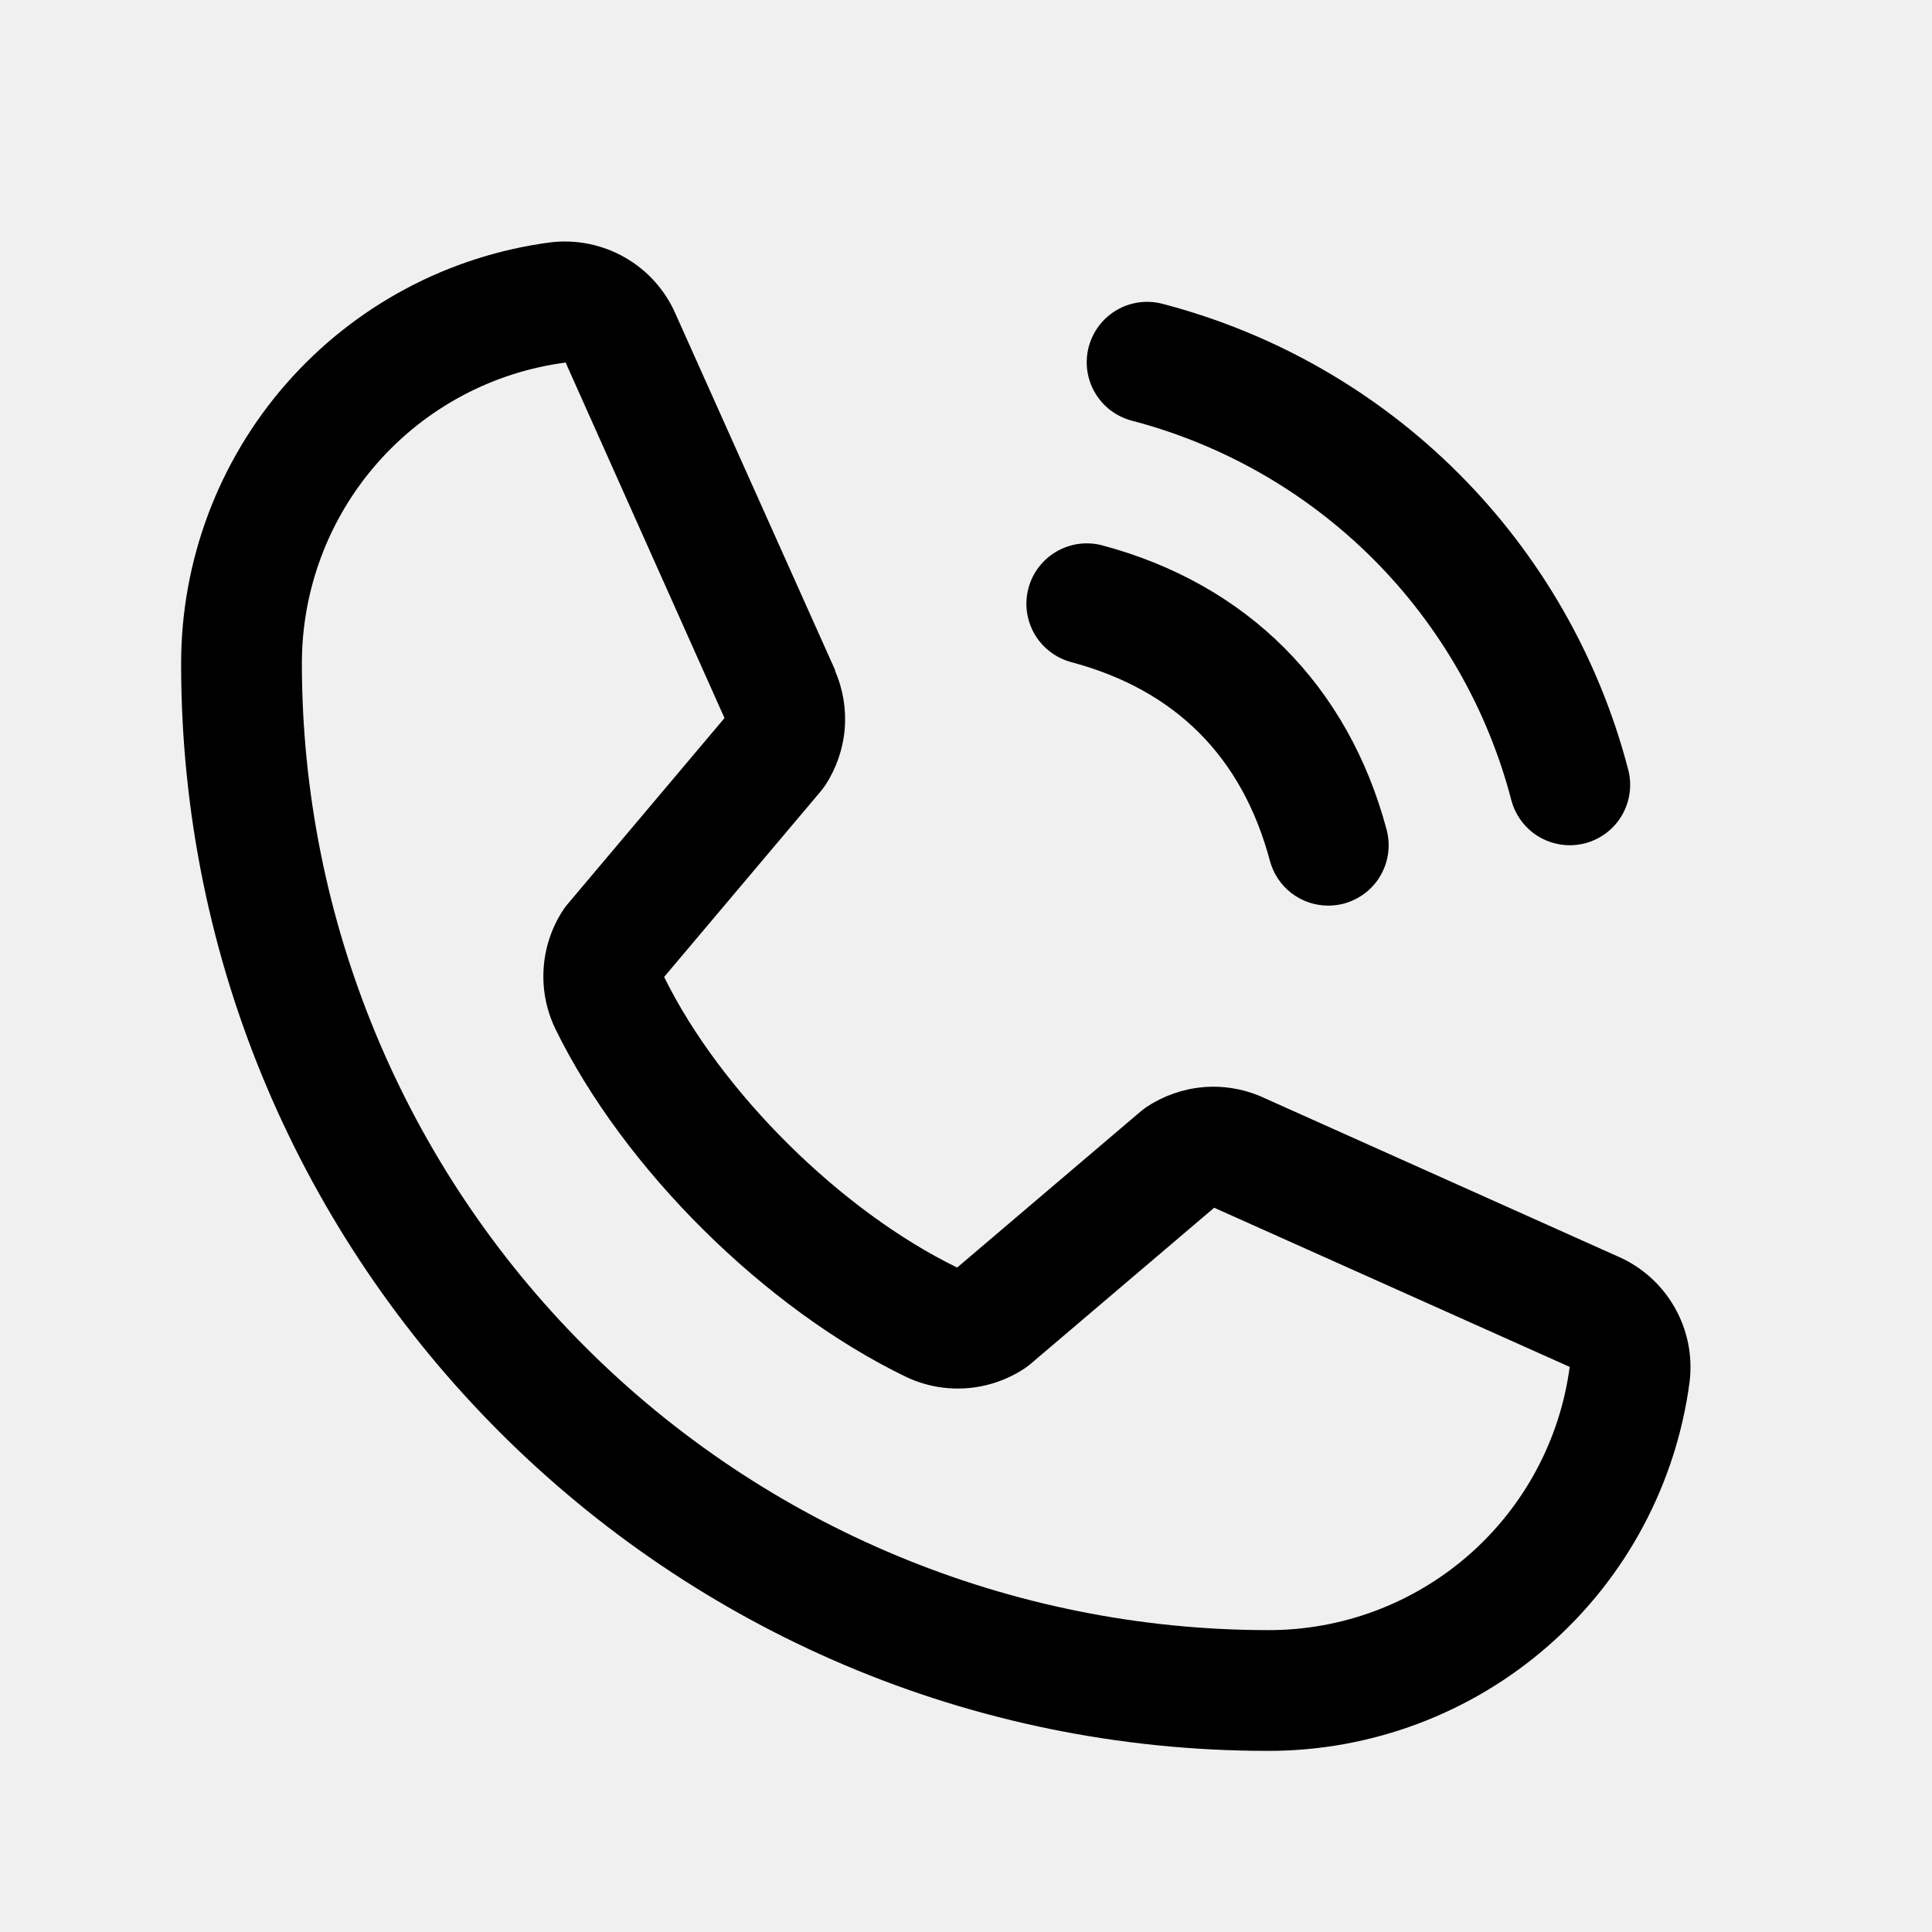
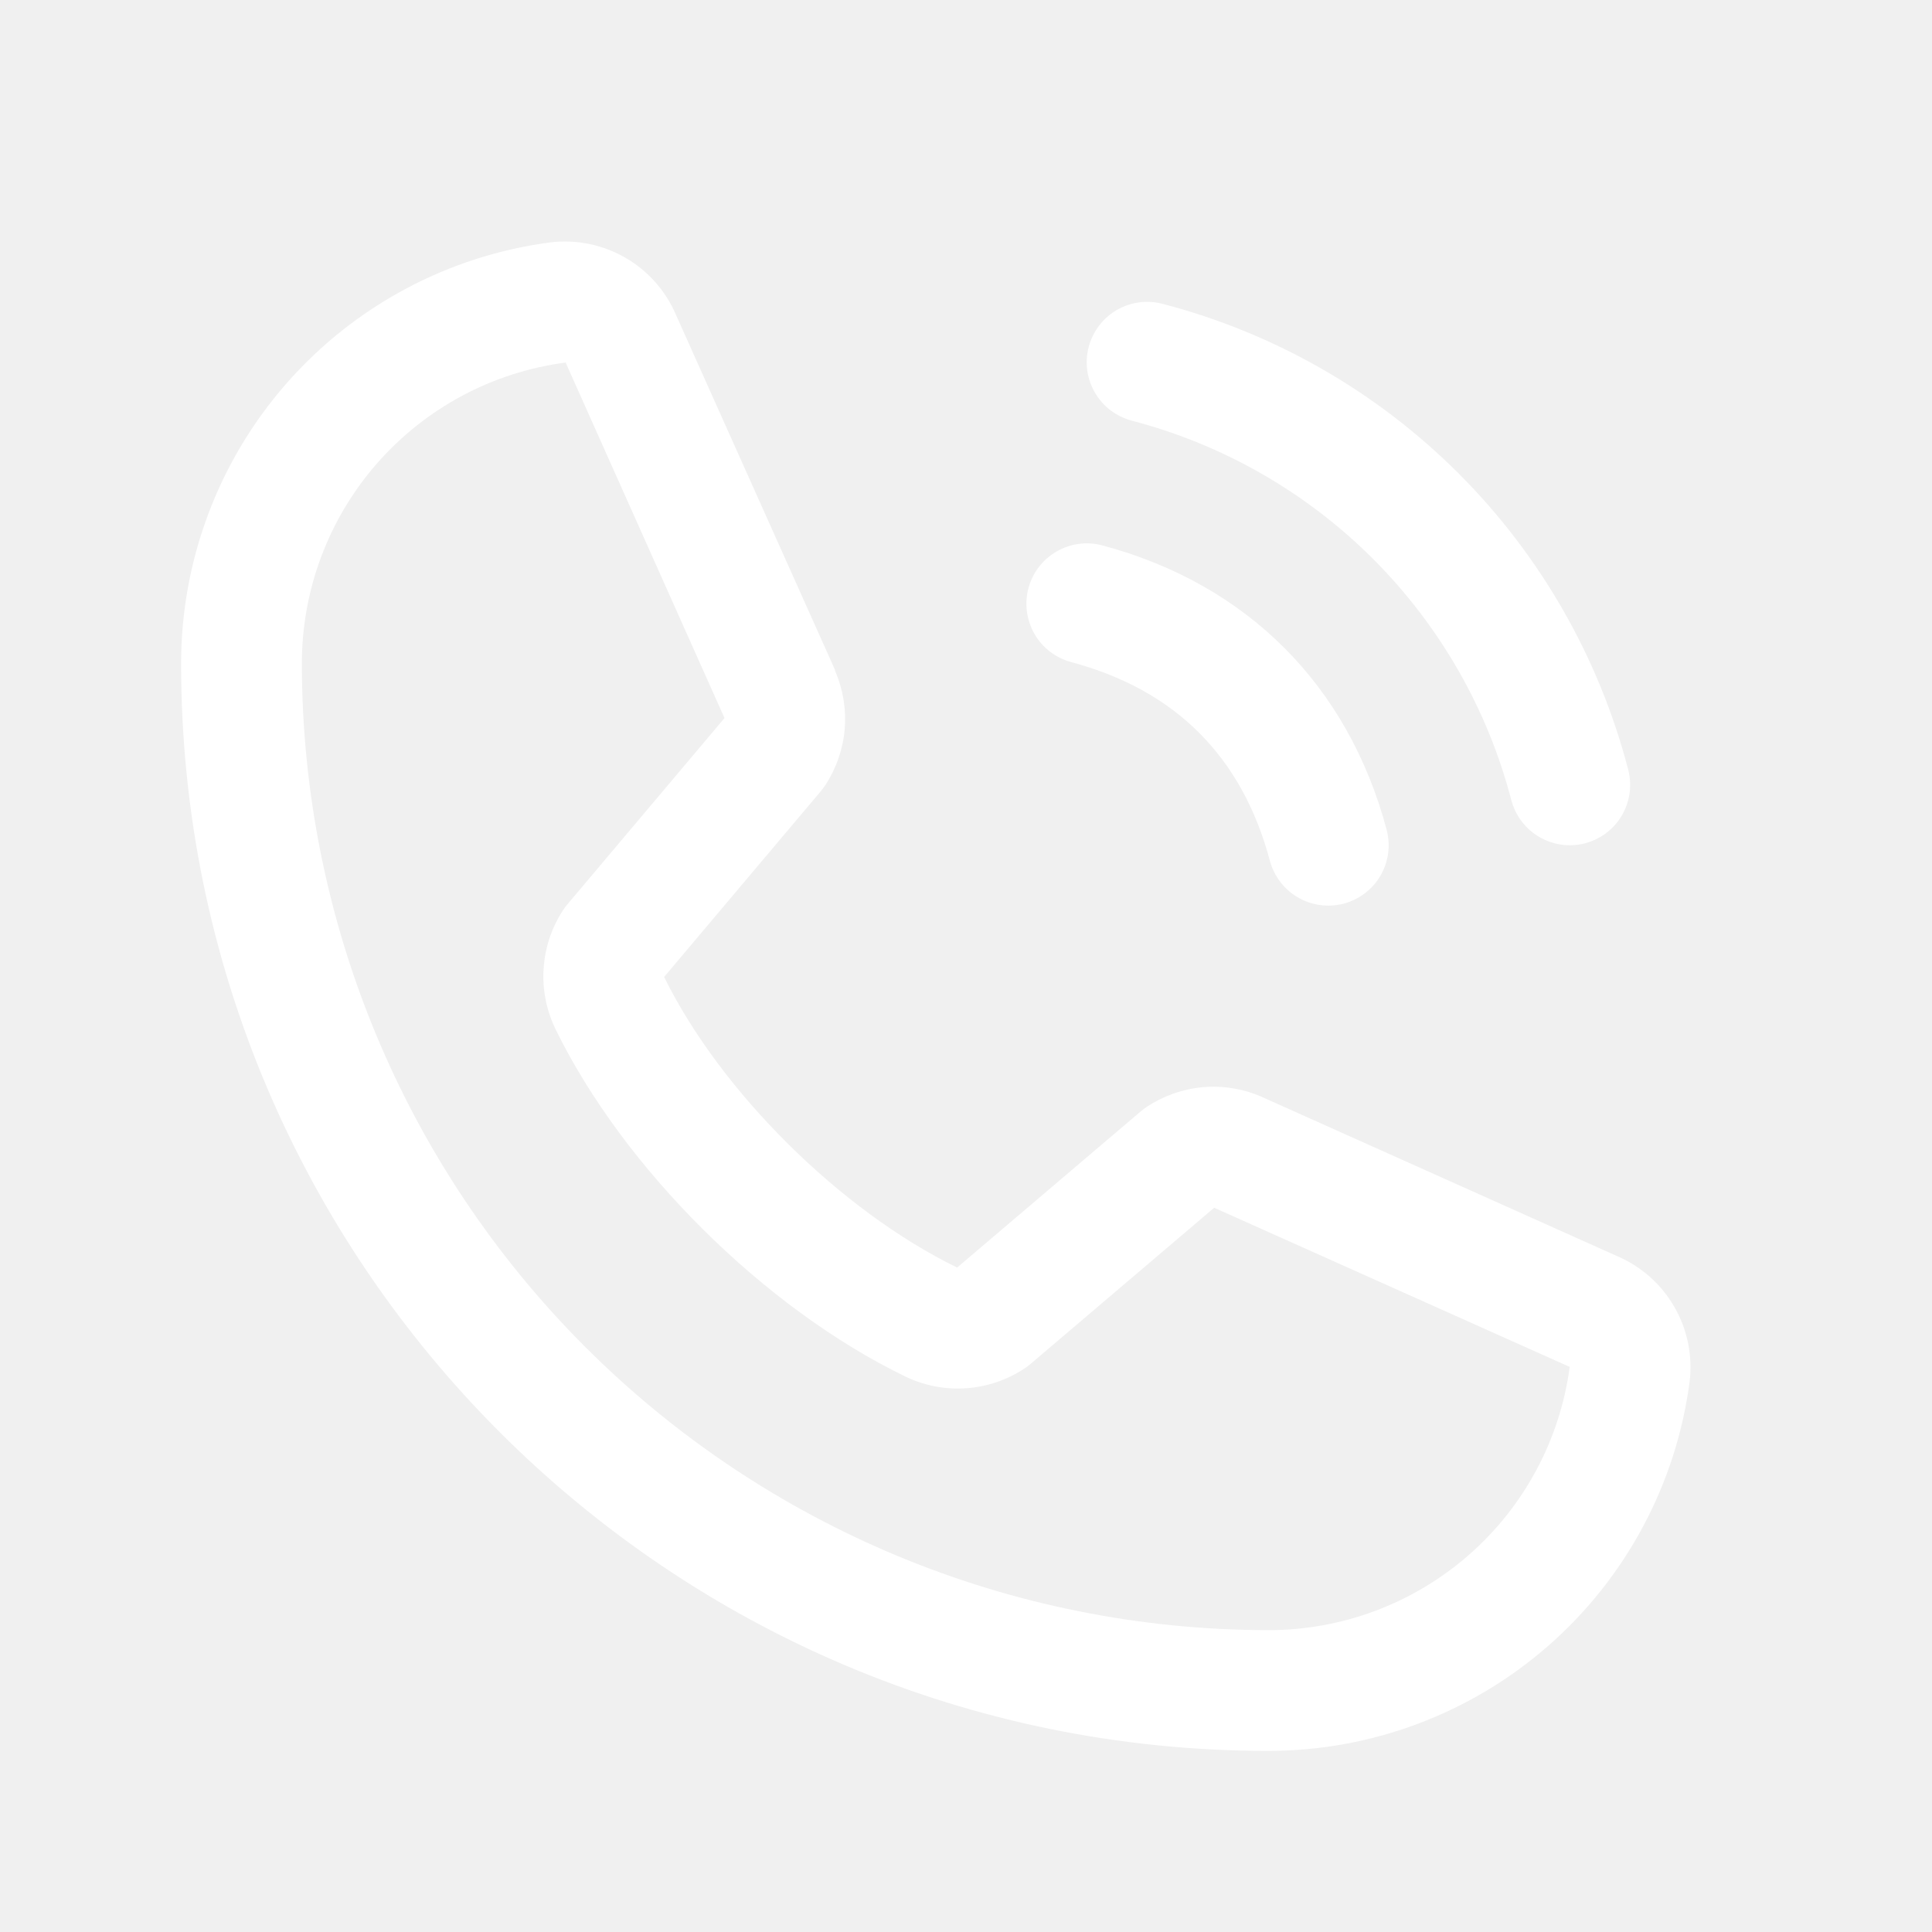
<svg xmlns="http://www.w3.org/2000/svg" width="24" height="24" viewBox="0 0 24 24" fill="none">
-   <path d="M13.525 4.306C13.551 4.211 13.595 4.122 13.655 4.043C13.715 3.965 13.789 3.9 13.875 3.85C13.96 3.801 14.054 3.769 14.152 3.756C14.25 3.743 14.349 3.75 14.444 3.775C15.834 4.138 17.103 4.865 18.119 5.881C19.135 6.897 19.862 8.166 20.225 9.556C20.25 9.651 20.257 9.75 20.244 9.848C20.231 9.946 20.199 10.04 20.15 10.125C20.101 10.211 20.035 10.285 19.957 10.345C19.878 10.405 19.789 10.449 19.694 10.475C19.631 10.491 19.566 10.5 19.5 10.5C19.335 10.5 19.174 10.445 19.043 10.345C18.912 10.244 18.818 10.103 18.775 9.943C18.48 8.808 17.886 7.773 17.057 6.943C16.227 6.114 15.192 5.521 14.057 5.225C13.962 5.199 13.872 5.155 13.794 5.096C13.716 5.036 13.65 4.961 13.601 4.876C13.551 4.79 13.519 4.696 13.506 4.598C13.493 4.5 13.5 4.401 13.525 4.306ZM13.307 8.225C14.6 8.57 15.43 9.4 15.775 10.693C15.818 10.853 15.912 10.994 16.043 11.095C16.174 11.195 16.335 11.25 16.5 11.25C16.566 11.25 16.631 11.241 16.694 11.225C16.789 11.199 16.878 11.155 16.957 11.095C17.035 11.035 17.101 10.961 17.15 10.875C17.199 10.79 17.231 10.696 17.244 10.598C17.257 10.5 17.25 10.401 17.225 10.306C16.745 8.51 15.49 7.255 13.694 6.775C13.502 6.724 13.297 6.751 13.125 6.851C12.953 6.95 12.827 7.114 12.776 7.306C12.724 7.499 12.752 7.703 12.851 7.876C12.951 8.048 13.115 8.173 13.307 8.225ZM20.989 17.164C20.822 18.434 20.198 19.6 19.234 20.444C18.27 21.288 17.031 21.752 15.75 21.75C8.306 21.75 2.25 15.694 2.25 8.25C2.248 6.969 2.712 5.73 3.556 4.766C4.4 3.802 5.566 3.178 6.836 3.011C7.157 2.972 7.483 3.038 7.764 3.199C8.044 3.359 8.266 3.607 8.394 3.904L10.374 8.324V8.335C10.473 8.563 10.514 8.811 10.493 9.058C10.472 9.304 10.39 9.542 10.255 9.75C10.238 9.775 10.221 9.799 10.202 9.822L8.25 12.136C8.952 13.563 10.445 15.042 11.89 15.746L14.172 13.805C14.195 13.786 14.218 13.768 14.242 13.752C14.45 13.614 14.689 13.529 14.937 13.506C15.185 13.483 15.435 13.523 15.665 13.621L15.677 13.627L20.093 15.606C20.391 15.734 20.639 15.955 20.8 16.236C20.962 16.517 21.028 16.842 20.989 17.164ZM19.5 16.976C19.5 16.976 19.493 16.976 19.49 16.976L15.083 15.003L12.801 16.944C12.778 16.963 12.755 16.981 12.731 16.997C12.515 17.141 12.266 17.226 12.007 17.245C11.748 17.264 11.489 17.215 11.255 17.104C9.499 16.255 7.748 14.518 6.899 12.781C6.787 12.548 6.736 12.291 6.753 12.033C6.769 11.775 6.852 11.525 6.993 11.309C7.009 11.284 7.027 11.259 7.046 11.237L9 8.92L7.031 4.514C7.031 4.51 7.031 4.507 7.031 4.503C6.122 4.621 5.287 5.067 4.683 5.757C4.079 6.447 3.748 7.333 3.75 8.25C3.753 11.431 5.019 14.482 7.269 16.731C9.518 18.981 12.569 20.247 15.75 20.25C16.666 20.253 17.552 19.922 18.242 19.32C18.933 18.717 19.38 17.884 19.5 16.975V16.976Z" fill="black" />
+   <path d="M13.525 4.306C13.551 4.211 13.595 4.122 13.655 4.043C13.715 3.965 13.789 3.9 13.875 3.85C13.96 3.801 14.054 3.769 14.152 3.756C14.25 3.743 14.349 3.75 14.444 3.775C15.834 4.138 17.103 4.865 18.119 5.881C19.135 6.897 19.862 8.166 20.225 9.556C20.25 9.651 20.257 9.75 20.244 9.848C20.231 9.946 20.199 10.04 20.15 10.125C20.101 10.211 20.035 10.285 19.957 10.345C19.878 10.405 19.789 10.449 19.694 10.475C19.631 10.491 19.566 10.5 19.5 10.5C19.335 10.5 19.174 10.445 19.043 10.345C18.912 10.244 18.818 10.103 18.775 9.943C18.48 8.808 17.886 7.773 17.057 6.943C16.227 6.114 15.192 5.521 14.057 5.225C13.962 5.199 13.872 5.155 13.794 5.096C13.716 5.036 13.65 4.961 13.601 4.876C13.551 4.79 13.519 4.696 13.506 4.598C13.493 4.5 13.5 4.401 13.525 4.306ZM13.307 8.225C14.6 8.57 15.43 9.4 15.775 10.693C15.818 10.853 15.912 10.994 16.043 11.095C16.174 11.195 16.335 11.25 16.5 11.25C16.566 11.25 16.631 11.241 16.694 11.225C16.789 11.199 16.878 11.155 16.957 11.095C17.035 11.035 17.101 10.961 17.15 10.875C17.199 10.79 17.231 10.696 17.244 10.598C17.257 10.5 17.25 10.401 17.225 10.306C16.745 8.51 15.49 7.255 13.694 6.775C13.502 6.724 13.297 6.751 13.125 6.851C12.953 6.95 12.827 7.114 12.776 7.306C12.724 7.499 12.752 7.703 12.851 7.876C12.951 8.048 13.115 8.173 13.307 8.225ZM20.989 17.164C20.822 18.434 20.198 19.6 19.234 20.444C18.27 21.288 17.031 21.752 15.75 21.75C8.306 21.75 2.25 15.694 2.25 8.25C2.248 6.969 2.712 5.73 3.556 4.766C4.4 3.802 5.566 3.178 6.836 3.011C7.157 2.972 7.483 3.038 7.764 3.199C8.044 3.359 8.266 3.607 8.394 3.904L10.374 8.324V8.335C10.473 8.563 10.514 8.811 10.493 9.058C10.472 9.304 10.39 9.542 10.255 9.75C10.238 9.775 10.221 9.799 10.202 9.822L8.25 12.136C8.952 13.563 10.445 15.042 11.89 15.746L14.172 13.805C14.195 13.786 14.218 13.768 14.242 13.752C14.45 13.614 14.689 13.529 14.937 13.506C15.185 13.483 15.435 13.523 15.665 13.621L15.677 13.627L20.093 15.606C20.391 15.734 20.639 15.955 20.8 16.236C20.962 16.517 21.028 16.842 20.989 17.164ZM19.5 16.976C19.5 16.976 19.493 16.976 19.49 16.976L15.083 15.003L12.801 16.944C12.778 16.963 12.755 16.981 12.731 16.997C12.515 17.141 12.266 17.226 12.007 17.245C11.748 17.264 11.489 17.215 11.255 17.104C9.499 16.255 7.748 14.518 6.899 12.781C6.787 12.548 6.736 12.291 6.753 12.033C6.769 11.775 6.852 11.525 6.993 11.309C7.009 11.284 7.027 11.259 7.046 11.237L9 8.92L7.031 4.514C7.031 4.51 7.031 4.507 7.031 4.503C6.122 4.621 5.287 5.067 4.683 5.757C4.079 6.447 3.748 7.333 3.75 8.25C3.753 11.431 5.019 14.482 7.269 16.731C9.518 18.981 12.569 20.247 15.75 20.25C16.666 20.253 17.552 19.922 18.242 19.32C18.933 18.717 19.38 17.884 19.5 16.975V16.976Z" fill="white" />
</svg>
